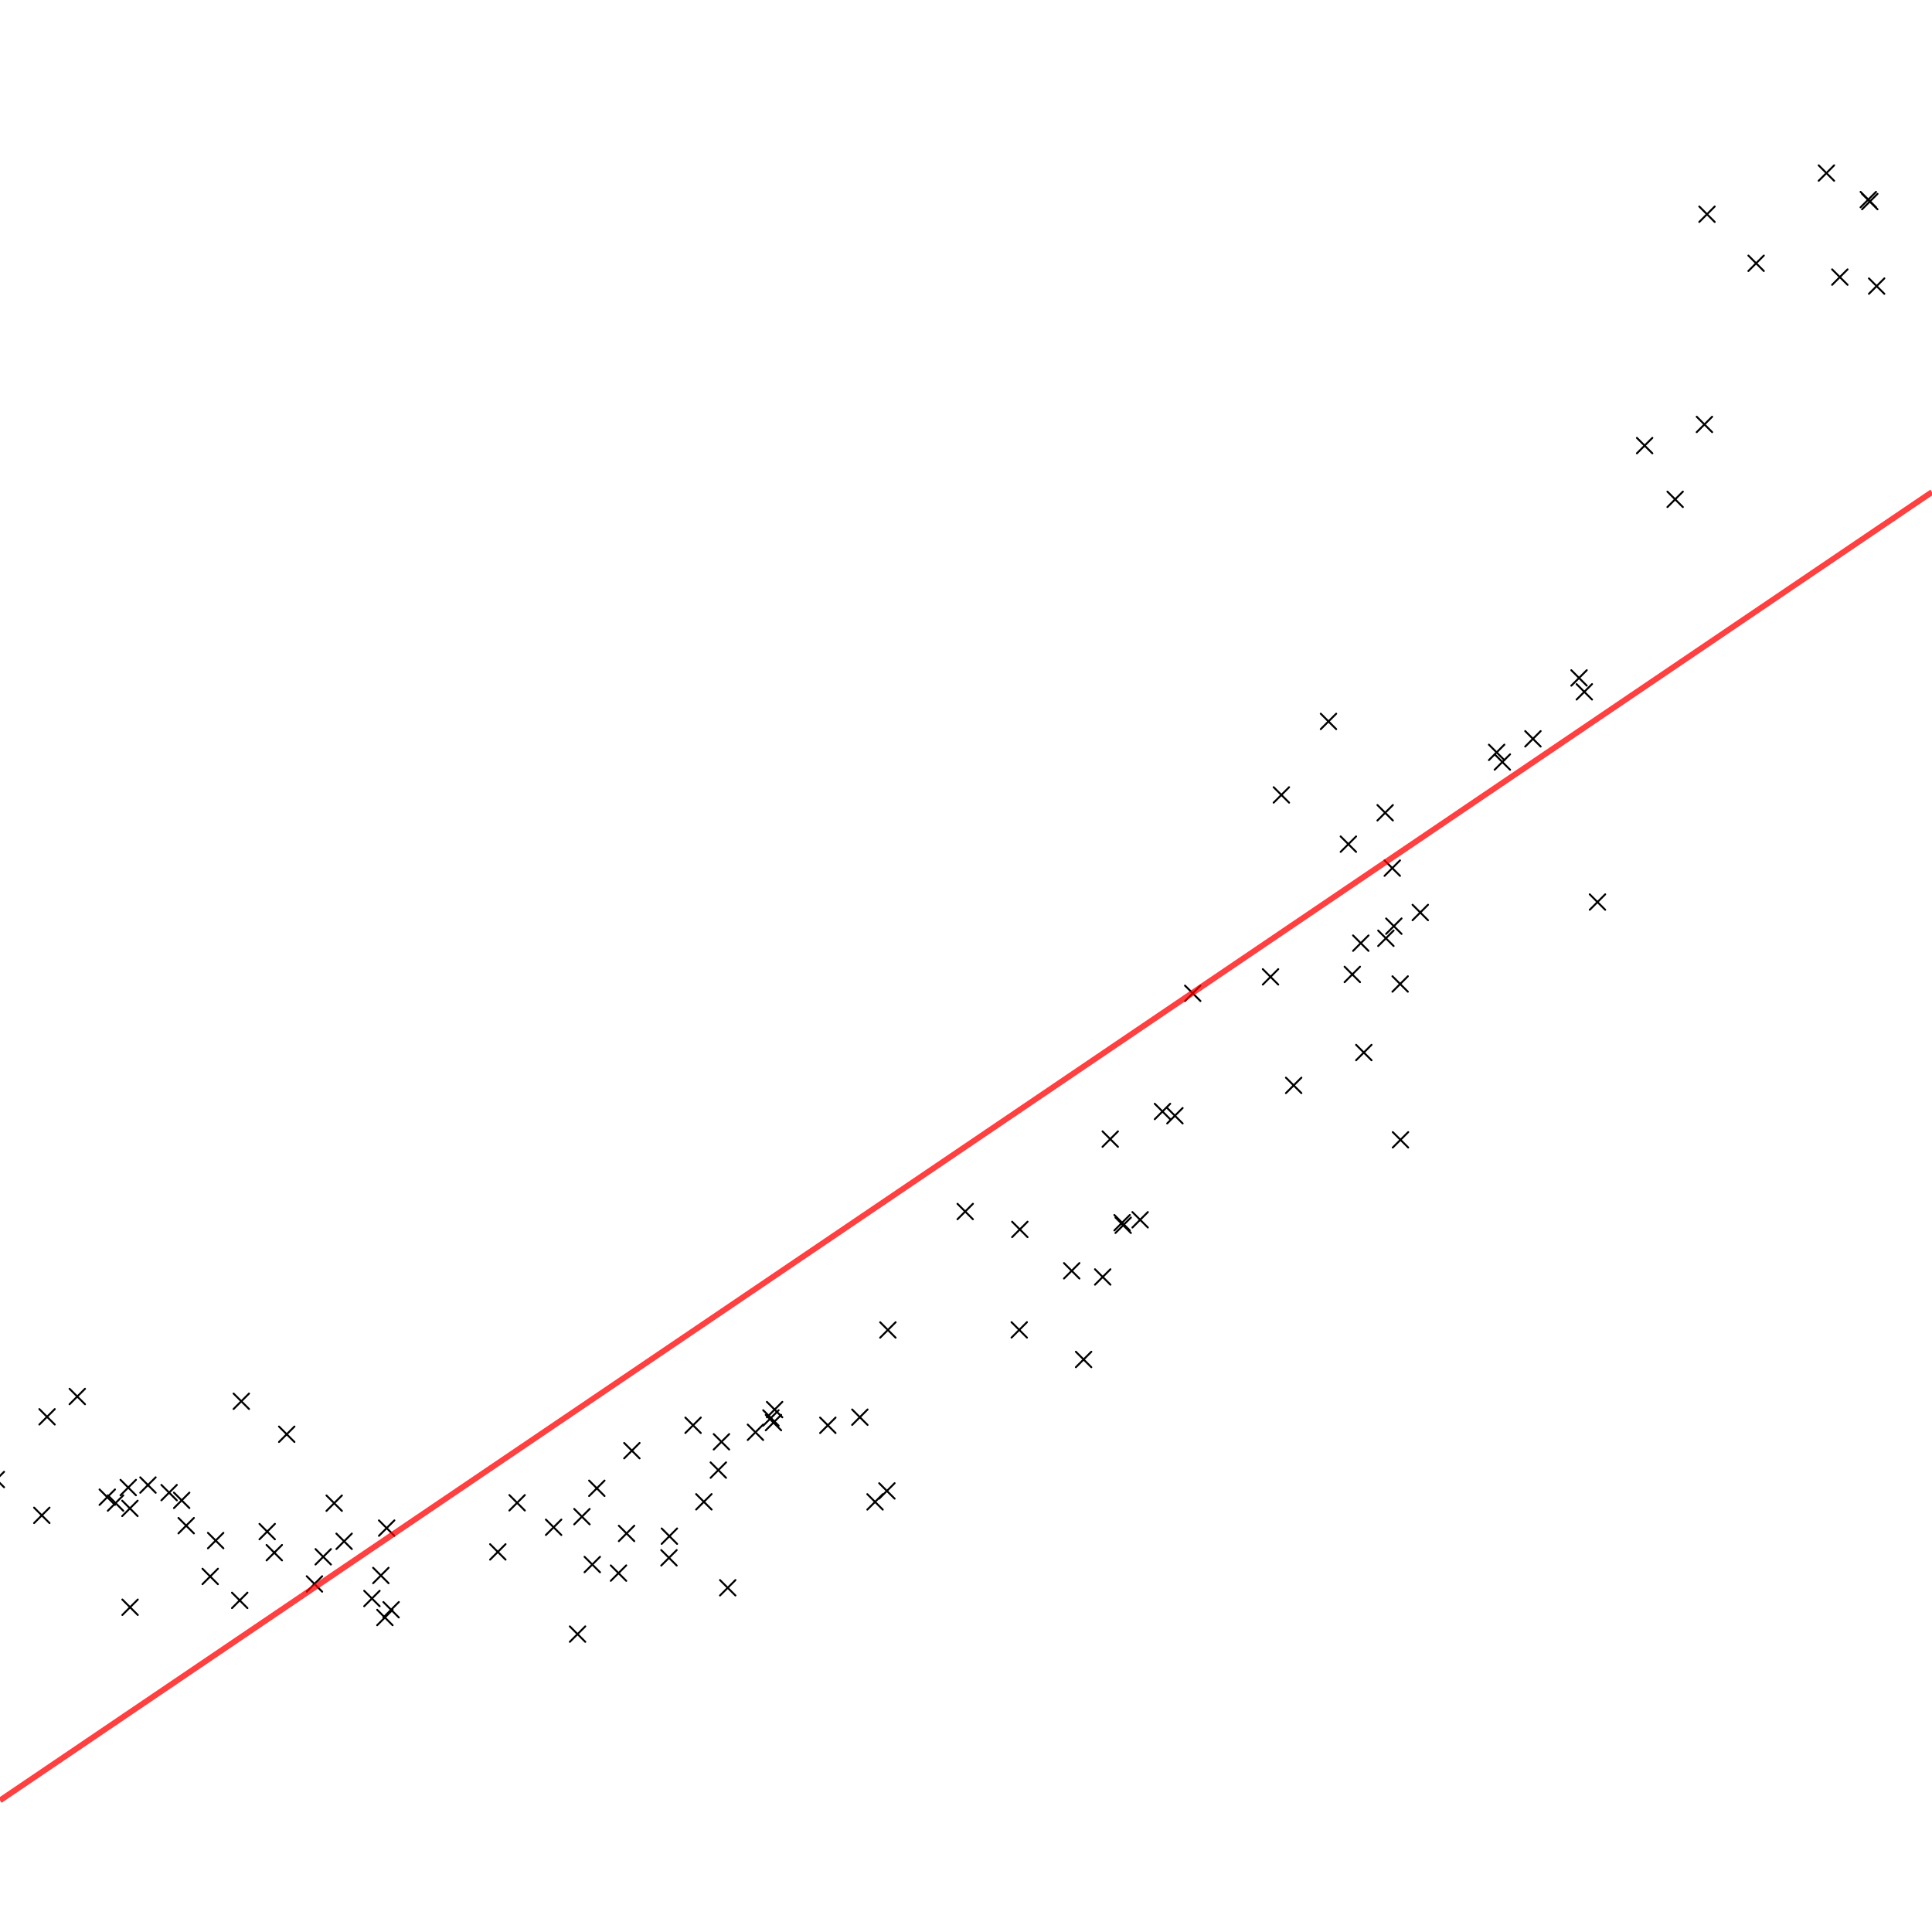
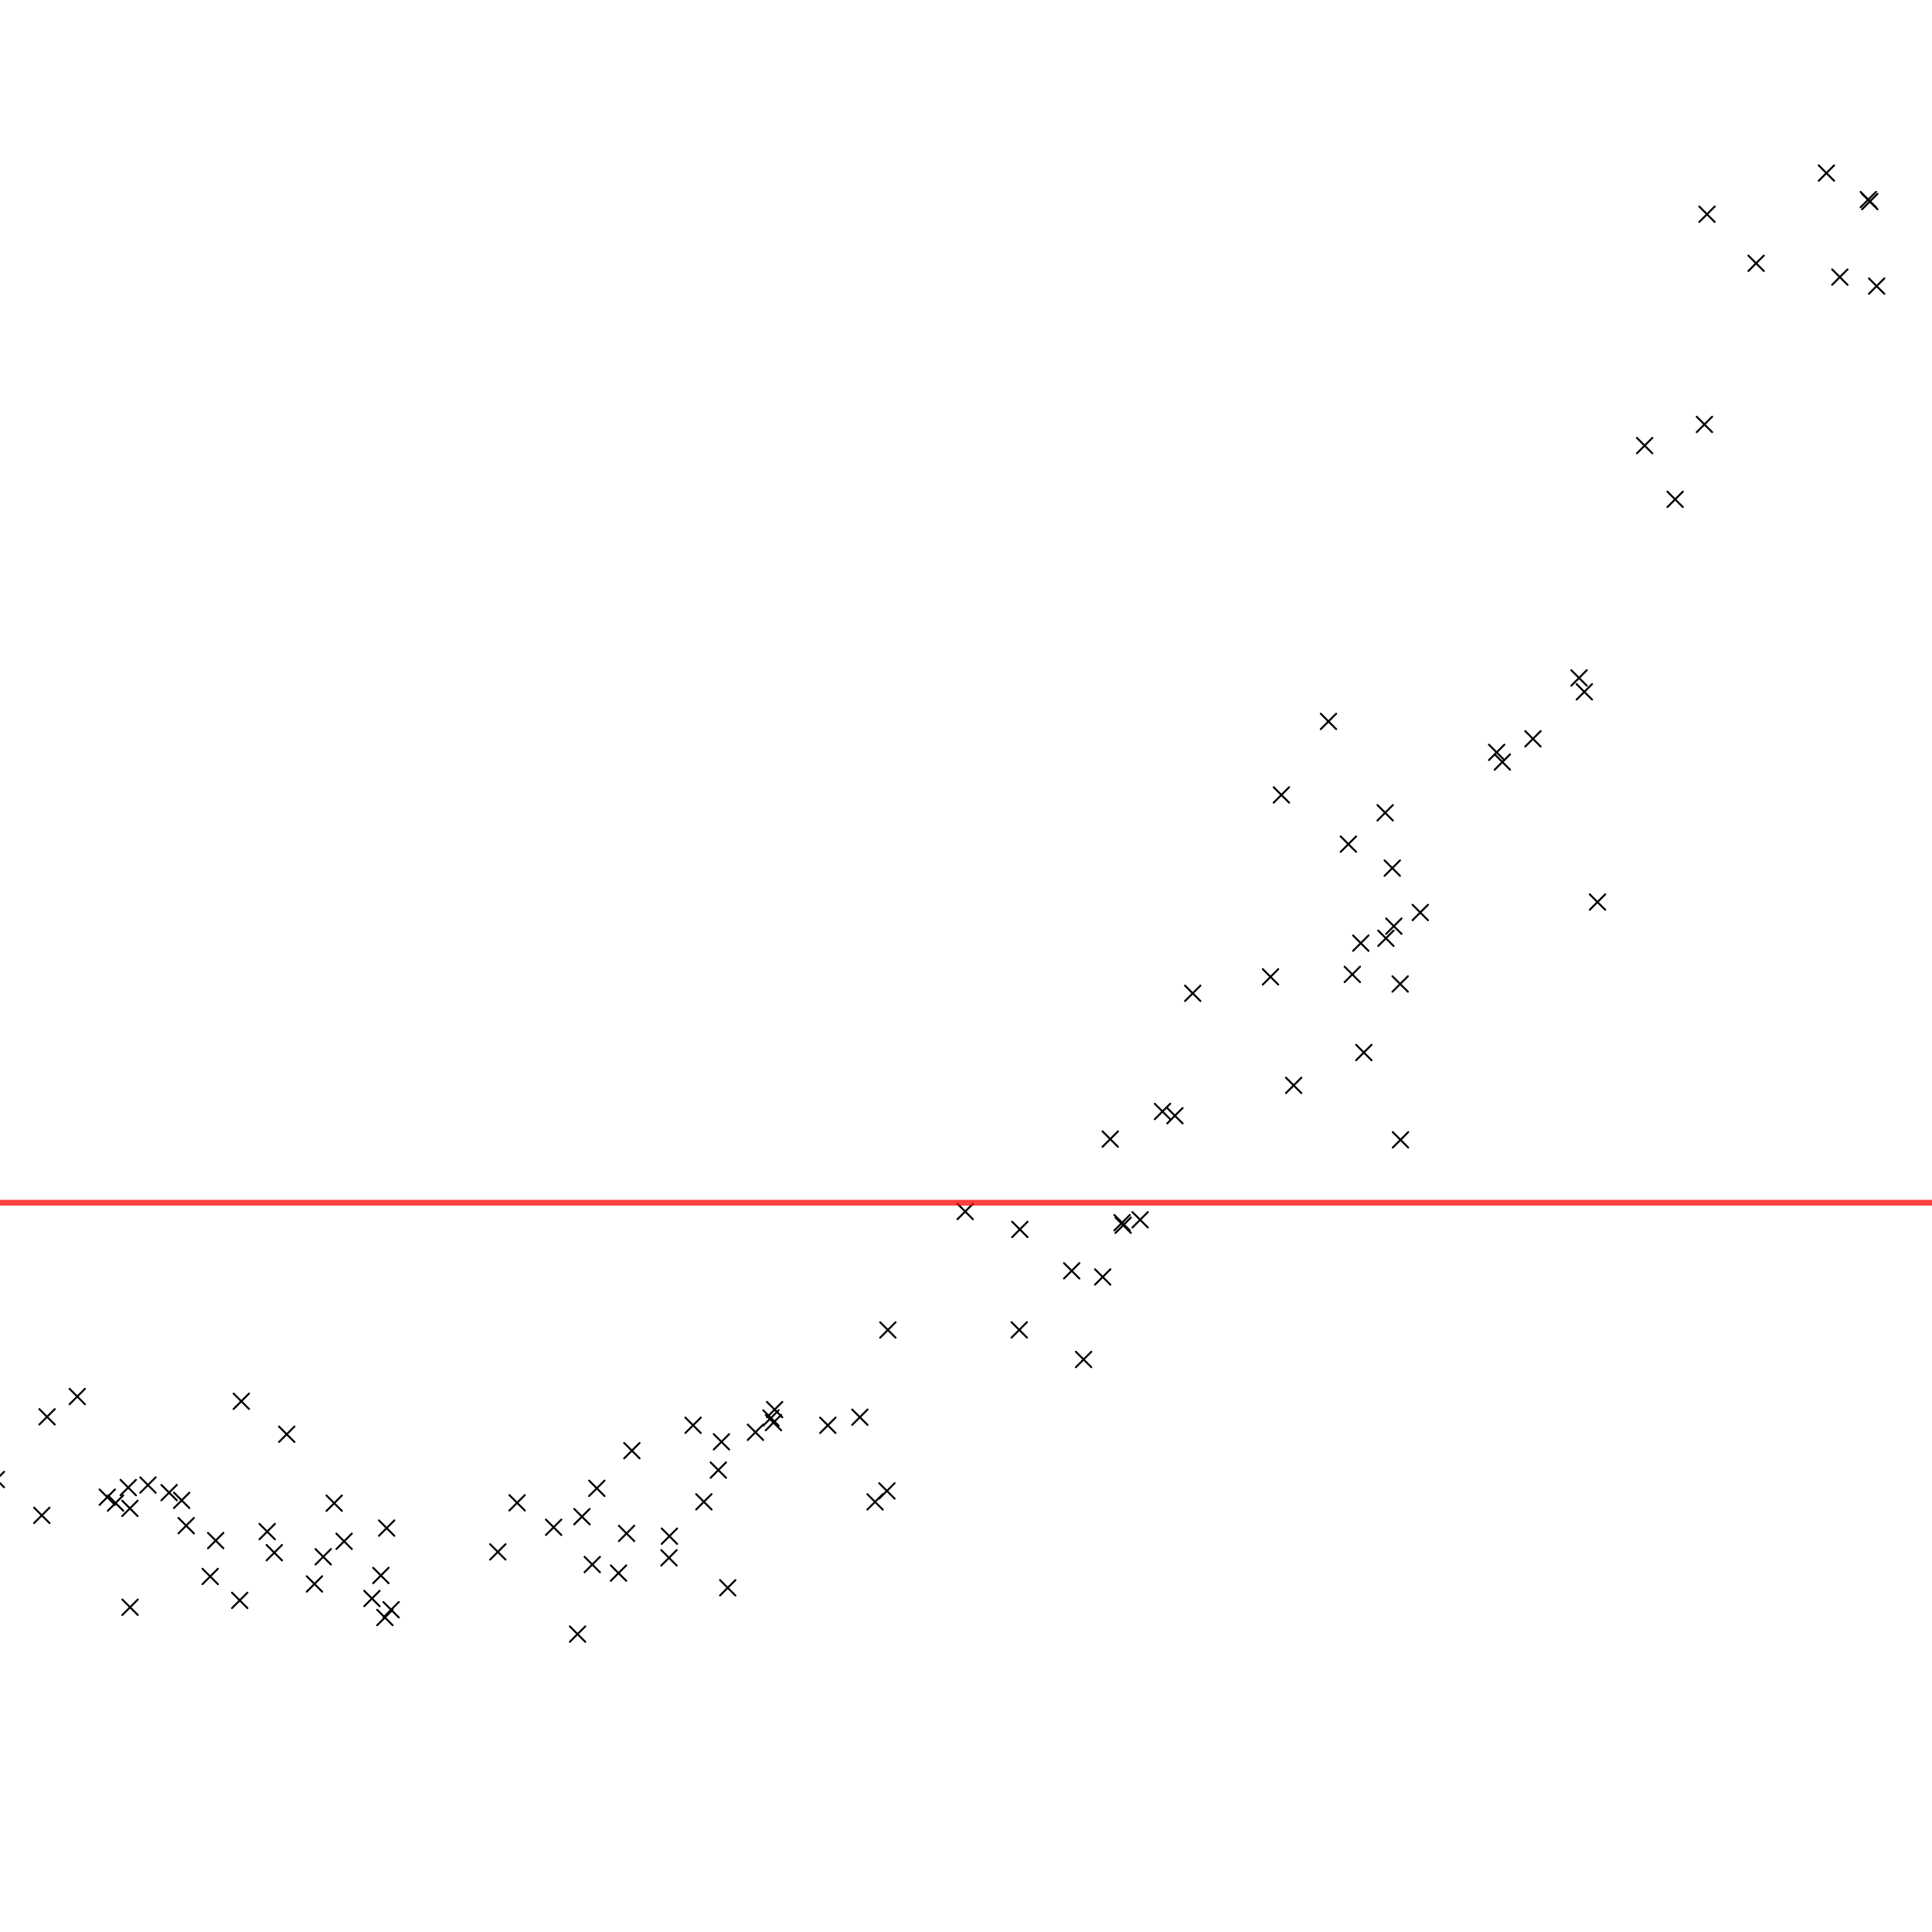
<svg xmlns="http://www.w3.org/2000/svg" xmlns:xlink="http://www.w3.org/1999/xlink" width="1000" height="1000" version="1.1">
  <defs>
    <path id="datapoint" fill="none" stroke="#000000" stroke-width="1px" stroke-linecap="round" stroke-opacity="1" d="M -4 -4 L 4 4 M -4 4 L 4 -4" />
  </defs>
  <g transform="translate(0,1000) scale(1,-1)">
    <g id="data">
      <use xlink:href="#datapoint" transform="translate(720.6385,550.6638)" />
      <use xlink:href="#datapoint" transform="translate(1034.725,894.069)" />
      <use xlink:href="#datapoint" transform="translate(945.3455,910.4217)" />
      <use xlink:href="#datapoint" transform="translate(286.553,209.4812)" />
      <use xlink:href="#datapoint" transform="translate(148.4083,257.6303)" />
      <use xlink:href="#datapoint" transform="translate(400.3436,263.6736)" />
      <use xlink:href="#datapoint" transform="translate(699.9505,495.6415)" />
      <use xlink:href="#datapoint" transform="translate(400.937,270.3968)" />
      <use xlink:href="#datapoint" transform="translate(601.6969,424.6993)" />
      <use xlink:href="#datapoint" transform="translate(24.35617,266.6591)" />
      <use xlink:href="#datapoint" transform="translate(178.1095,202.2209)" />
      <use xlink:href="#datapoint" transform="translate(399.0308,266.0758)" />
      <use xlink:href="#datapoint" transform="translate(445.0578,266.4578)" />
      <use xlink:href="#datapoint" transform="translate(581.3597,365.8052)" />
      <use xlink:href="#datapoint" transform="translate(59.80788,222.0198)" />
      <use xlink:href="#datapoint" transform="translate(308.915,229.6636)" />
      <use xlink:href="#datapoint" transform="translate(459.5657,311.613)" />
      <use xlink:href="#datapoint" transform="translate(428.4862,262.2658)" />
      <use xlink:href="#datapoint" transform="translate(657.6202,494.3803)" />
      <use xlink:href="#datapoint" transform="translate(590.1313,368.6336)" />
      <use xlink:href="#datapoint" transform="translate(705.9127,455.2143)" />
      <use xlink:href="#datapoint" transform="translate(257.6767,196.7331)" />
      <use xlink:href="#datapoint" transform="translate(793.4491,617.5887)" />
      <use xlink:href="#datapoint" transform="translate(-1.891237,234.2015)" />
      <use xlink:href="#datapoint" transform="translate(202.4327,166.7958)" />
      <use xlink:href="#datapoint" transform="translate(527.5594,311.6522)" />
      <use xlink:href="#datapoint" transform="translate(172.9721,221.9516)" />
      <use xlink:href="#datapoint" transform="translate(574.6611,410.4096)" />
      <use xlink:href="#datapoint" transform="translate(96.367,210.3226)" />
      <use xlink:href="#datapoint" transform="translate(87.53522,227.4173)" />
      <use xlink:href="#datapoint" transform="translate(724.8926,410.0326)" />
      <use xlink:href="#datapoint" transform="translate(324.3029,206.2995)" />
      <use xlink:href="#datapoint" transform="translate(267.6512,222.1532)" />
      <use xlink:href="#datapoint" transform="translate(373.4203,253.7232)" />
      <use xlink:href="#datapoint" transform="translate(735.1328,527.695)" />
      <use xlink:href="#datapoint" transform="translate(67.3229,168.0918)" />
      <use xlink:href="#datapoint" transform="translate(376.6638,178.1677)" />
      <use xlink:href="#datapoint" transform="translate(908.9544,863.7266)" />
      <use xlink:href="#datapoint" transform="translate(199.2192,162.7831)" />
      <use xlink:href="#datapoint" transform="translate(364.324,222.663)" />
      <use xlink:href="#datapoint" transform="translate(499.5847,372.9217)" />
      <use xlink:href="#datapoint" transform="translate(669.596,438.2101)" />
      <use xlink:href="#datapoint" transform="translate(721.4477,520.6217)" />
      <use xlink:href="#datapoint" transform="translate(111.6345,202.6027)" />
      <use xlink:href="#datapoint" transform="translate(346.2591,193.6777)" />
      <use xlink:href="#datapoint" transform="translate(197.1305,184.5282)" />
      <use xlink:href="#datapoint" transform="translate(162.7597,180.1444)" />
      <use xlink:href="#datapoint" transform="translate(717.3411,514.3486)" />
      <use xlink:href="#datapoint" transform="translate(687.6208,626.5967)" />
      <use xlink:href="#datapoint" transform="translate(716.9552,579.3123)" />
      <use xlink:href="#datapoint" transform="translate(663.2374,588.5476)" />
      <use xlink:href="#datapoint" transform="translate(138.2988,207.253)" />
      <use xlink:href="#datapoint" transform="translate(452.9172,222.6288)" />
      <use xlink:href="#datapoint" transform="translate(298.9429,154.1861)" />
      <use xlink:href="#datapoint" transform="translate(967.0242,896.6952)" />
      <use xlink:href="#datapoint" transform="translate(608.1363,422.506)" />
      <use xlink:href="#datapoint" transform="translate(554.7081,342.2362)" />
      <use xlink:href="#datapoint" transform="translate(777.6169,605.5813)" />
      <use xlink:href="#datapoint" transform="translate(167.2989,194.2058)" />
      <use xlink:href="#datapoint" transform="translate(617.3534,485.8615)" />
      <use xlink:href="#datapoint" transform="translate(66.37325,230.0503)" />
      <use xlink:href="#datapoint" transform="translate(301.2104,214.984)" />
      <use xlink:href="#datapoint" transform="translate(851.2587,769.3553)" />
      <use xlink:href="#datapoint" transform="translate(21.63663,215.655)" />
      <use xlink:href="#datapoint" transform="translate(94.03565,223.4169)" />
      <use xlink:href="#datapoint" transform="translate(697.918,563.0681)" />
      <use xlink:href="#datapoint" transform="translate(124.9014,274.7038)" />
      <use xlink:href="#datapoint" transform="translate(124.0751,171.6445)" />
      <use xlink:href="#datapoint" transform="translate(820.0398,641.9133)" />
      <use xlink:href="#datapoint" transform="translate(560.8681,296.3383)" />
      <use xlink:href="#datapoint" transform="translate(580.7901,367.1317)" />
      <use xlink:href="#datapoint" transform="translate(200.13,209.0584)" />
      <use xlink:href="#datapoint" transform="translate(704.3384,511.8239)" />
      <use xlink:href="#datapoint" transform="translate(817.3078,649.1024)" />
      <use xlink:href="#datapoint" transform="translate(358.7351,262.2794)" />
      <use xlink:href="#datapoint" transform="translate(306.5628,190.2002)" />
      <use xlink:href="#datapoint" transform="translate(108.7976,184.035)" />
      <use xlink:href="#datapoint" transform="translate(967.8022,895.6647)" />
      <use xlink:href="#datapoint" transform="translate(327.0585,249.1388)" />
      <use xlink:href="#datapoint" transform="translate(774.6579,610.5715)" />
      <use xlink:href="#datapoint" transform="translate(952.2964,856.5765)" />
      <use xlink:href="#datapoint" transform="translate(971.3452,851.917)" />
      <use xlink:href="#datapoint" transform="translate(192.5055,172.6195)" />
      <use xlink:href="#datapoint" transform="translate(724.7142,490.6924)" />
      <use xlink:href="#datapoint" transform="translate(459.0633,228.3029)" />
      <use xlink:href="#datapoint" transform="translate(55.51806,225.0648)" />
      <use xlink:href="#datapoint" transform="translate(346.4749,204.8755)" />
      <use xlink:href="#datapoint" transform="translate(320.1429,185.7567)" />
      <use xlink:href="#datapoint" transform="translate(527.8609,363.6558)" />
      <use xlink:href="#datapoint" transform="translate(39.99694,277.1655)" />
      <use xlink:href="#datapoint" transform="translate(826.8493,533.0988)" />
      <use xlink:href="#datapoint" transform="translate(67.24334,219.2648)" />
      <use xlink:href="#datapoint" transform="translate(883.5389,889.1168)" />
      <use xlink:href="#datapoint" transform="translate(76.58351,231.3446)" />
      <use xlink:href="#datapoint" transform="translate(882.2102,780.3126)" />
      <use xlink:href="#datapoint" transform="translate(141.9729,196.3407)" />
      <use xlink:href="#datapoint" transform="translate(391.0139,258.6547)" />
      <use xlink:href="#datapoint" transform="translate(570.7565,339.0455)" />
      <use xlink:href="#datapoint" transform="translate(371.8021,239.0764)" />
      <use xlink:href="#datapoint" transform="translate(867.0527,741.5433)" />
    </g>
-     <path id="trend" fill="none" stroke="#ff0000" stroke-width="3" stroke-linecap="butt" stroke-linejoin="miter" stroke-opacity="0.75" d="M 0.0,68.11 L        1000.0,745.307        " />
+     <path id="trend" fill="none" stroke="#ff0000" stroke-width="3" stroke-linecap="butt" stroke-linejoin="miter" stroke-opacity="0.75" d="M 0.0,377.473 L        1000.0,377.473        " />
  </g>
</svg>
